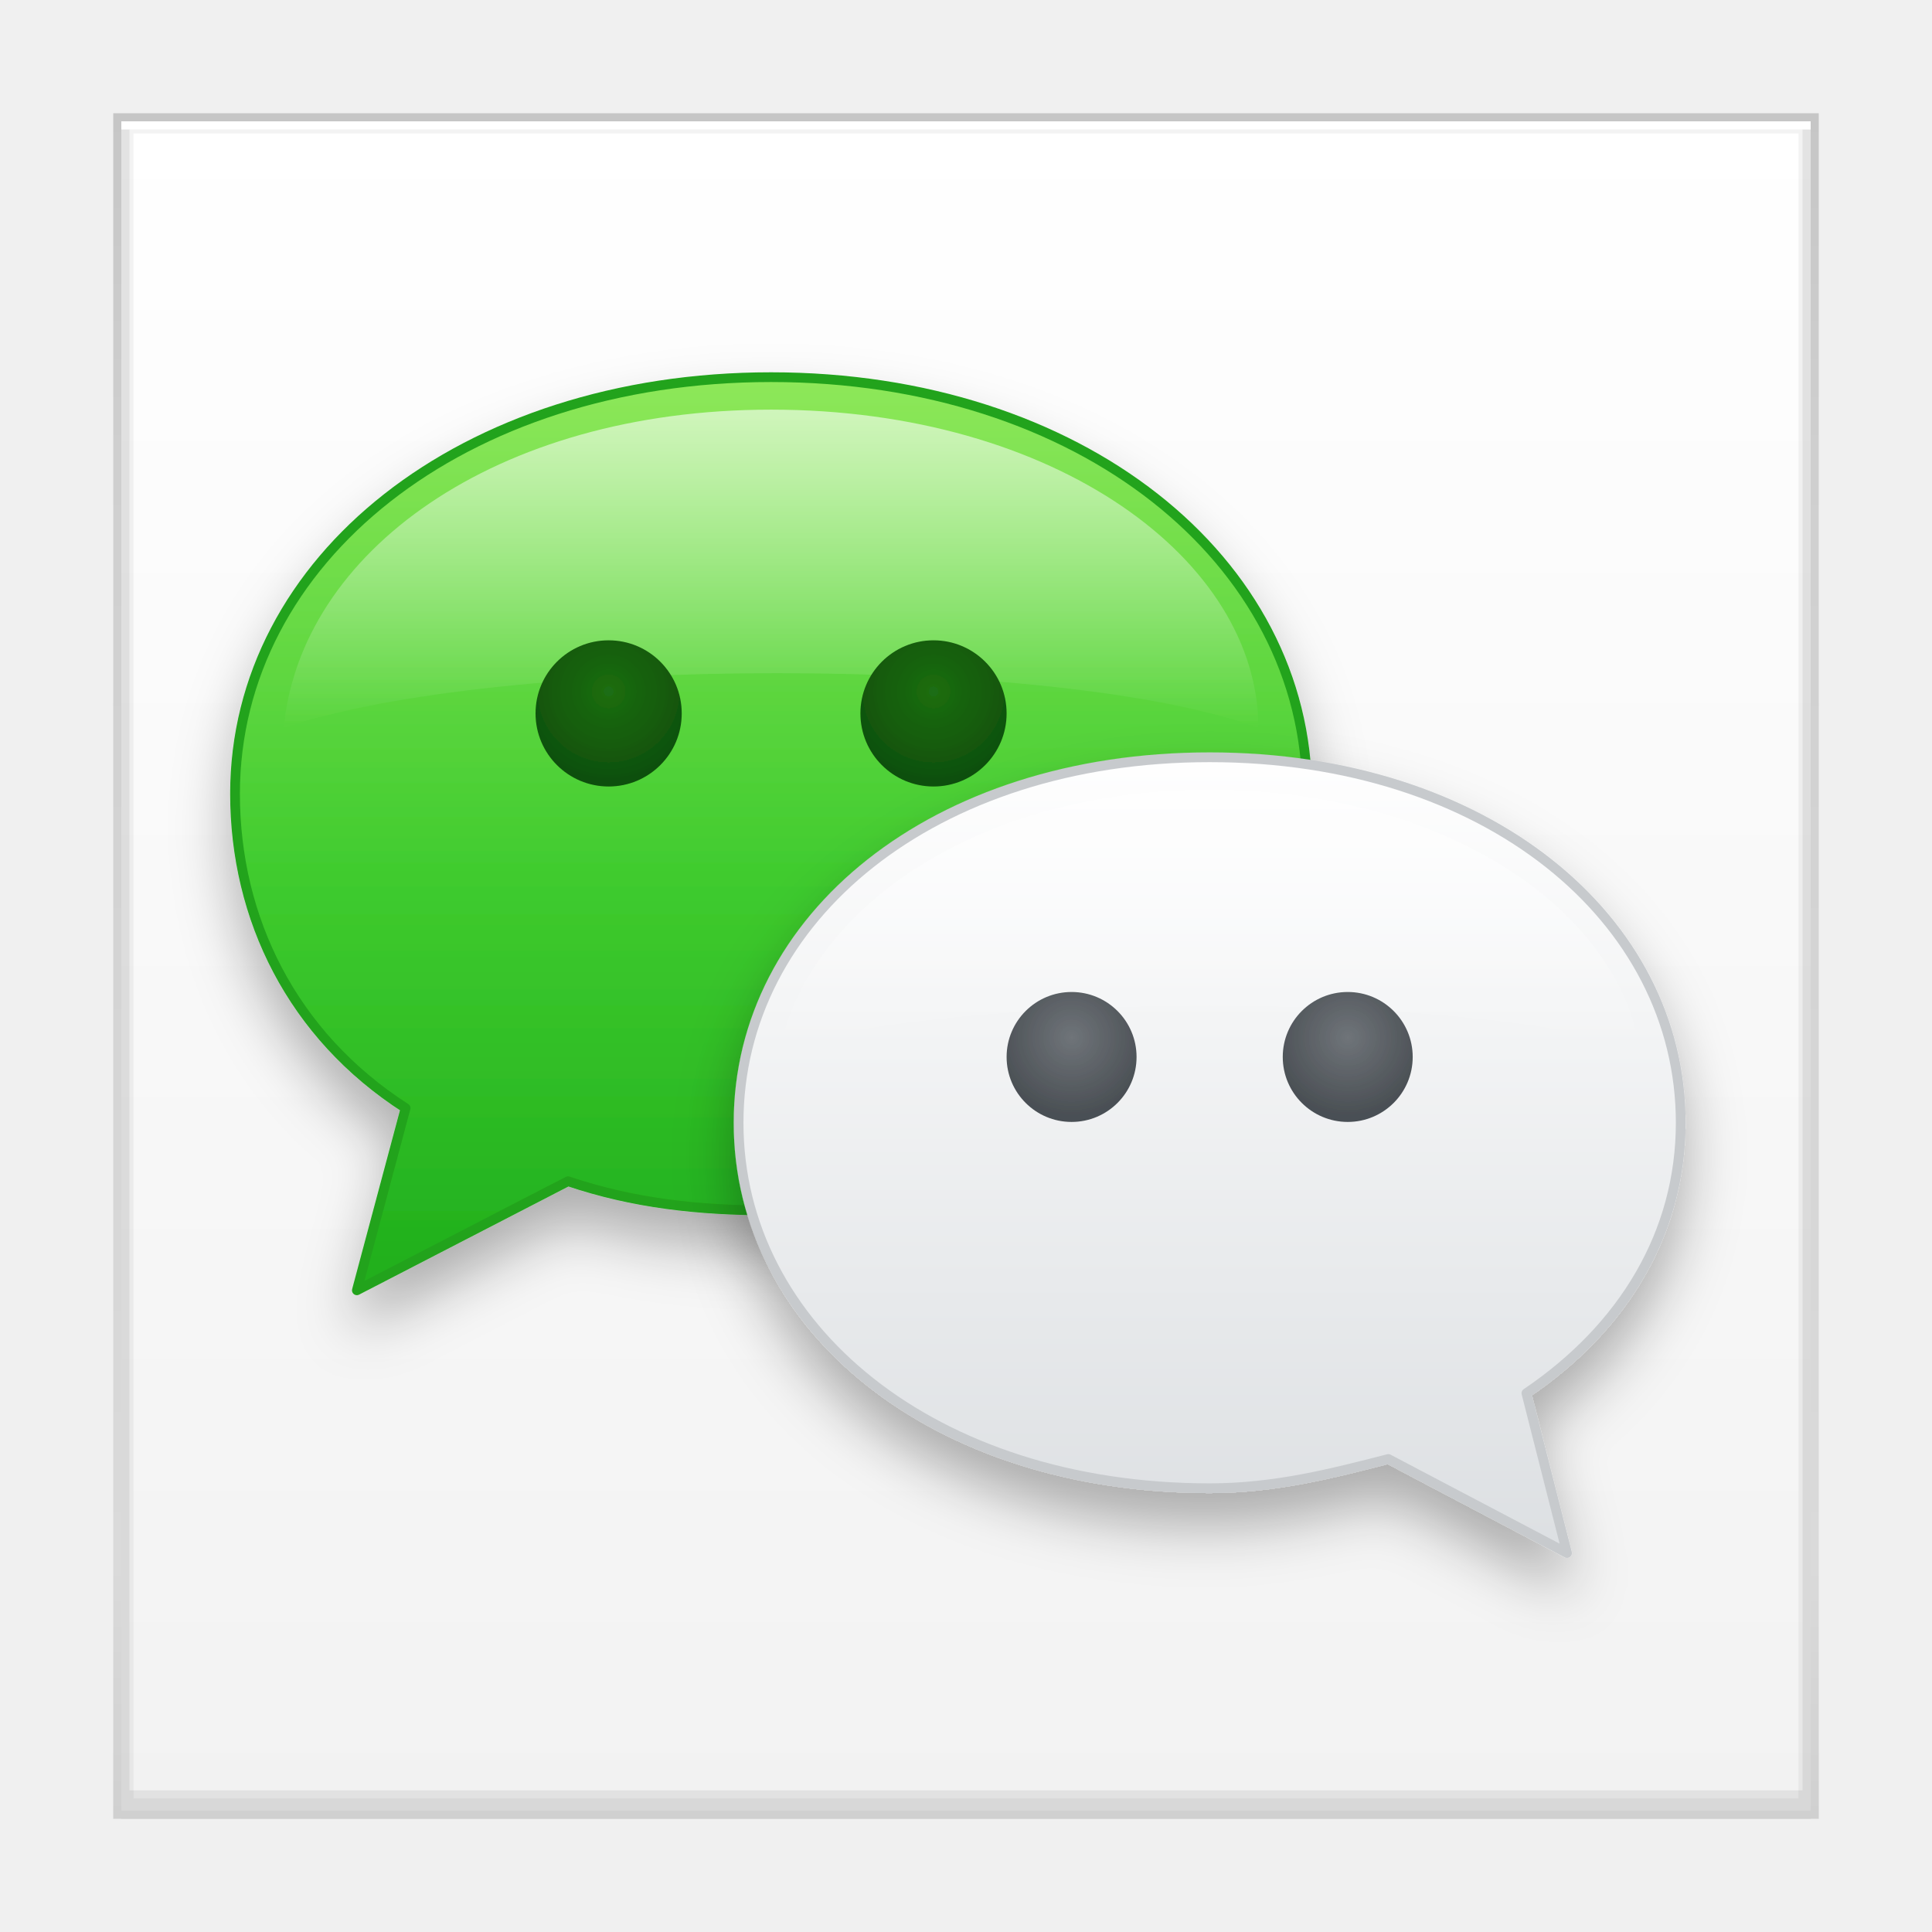
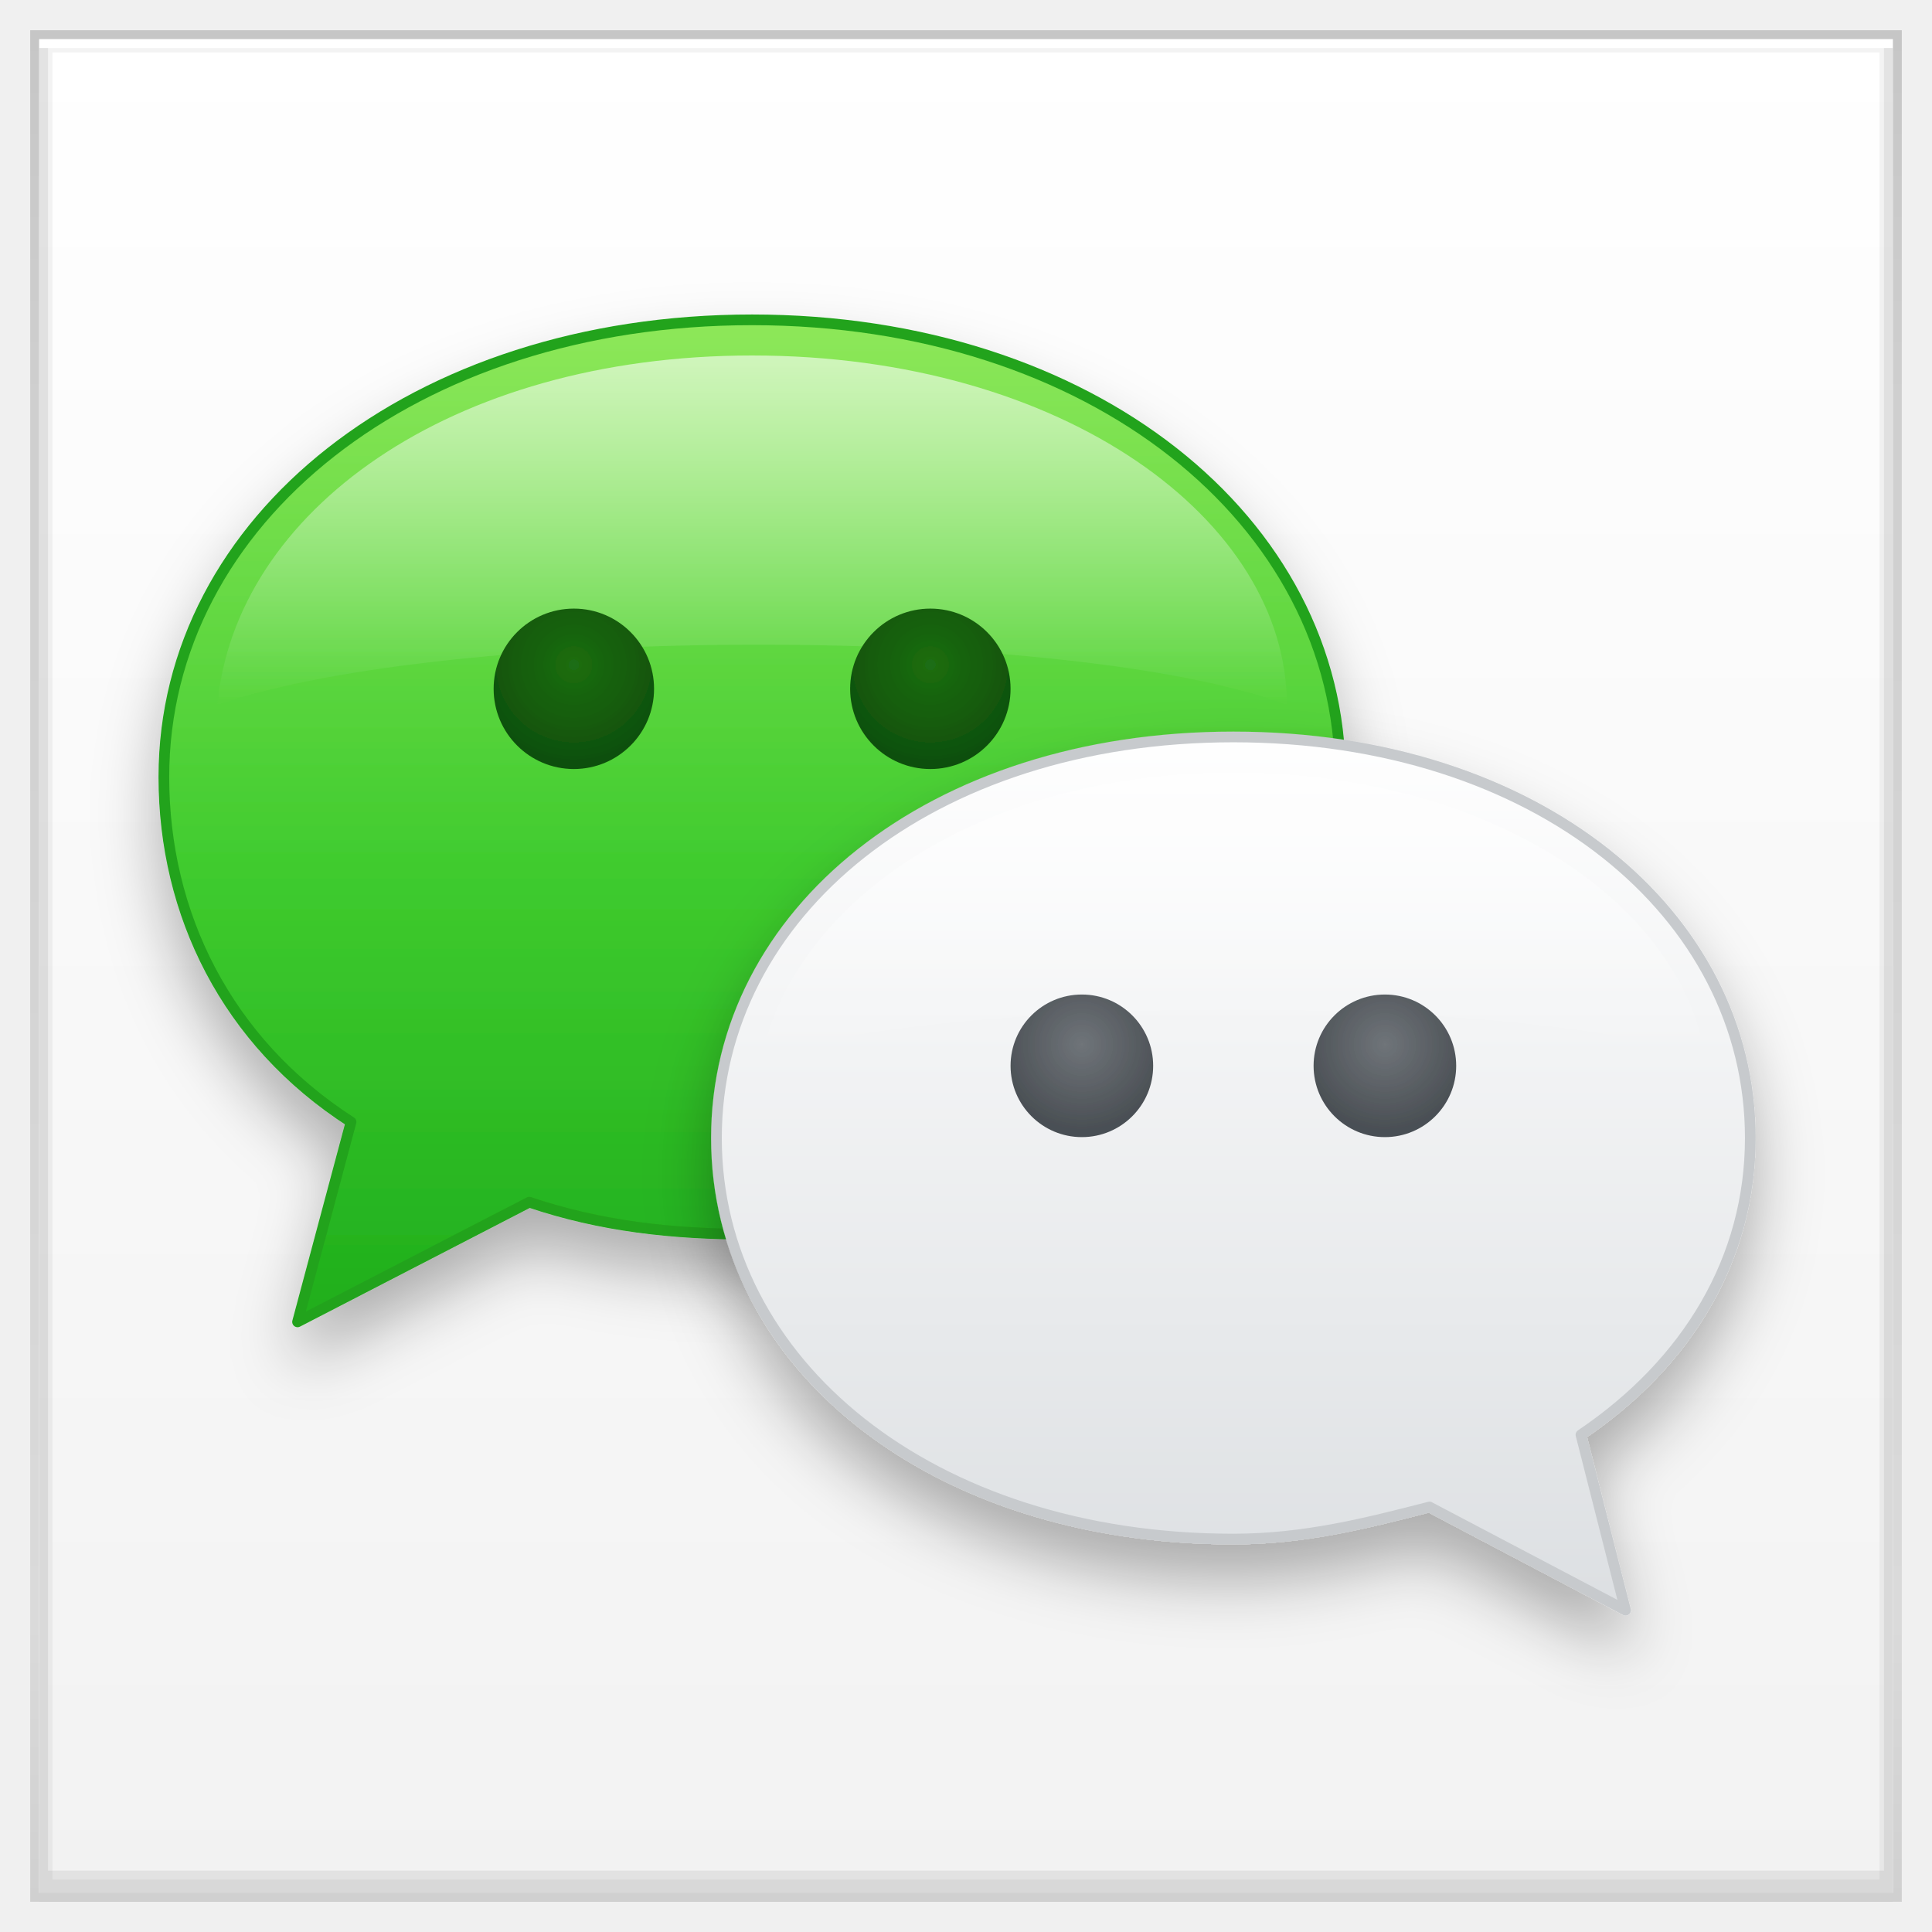
<svg xmlns="http://www.w3.org/2000/svg" viewBox="9.062 9.062 237.876 237.876" width="256" height="256">
-   <defs>
-     <path id="tile" d="M23 23H233V233H23Z" />
-     <clipPath id="tileClip">
-       <use href="#tile" />
-     </clipPath>
-     <linearGradient id="tileFill" x1="0" y1="23" x2="0" y2="233" gradientUnits="userSpaceOnUse">
-       <stop offset="0" stop-color="#FFFFFF" />
-       <stop offset="1" stop-color="#F2F2F2" />
-     </linearGradient>
-     <linearGradient id="tileRim" x1="0" y1="23" x2="0" y2="233" gradientUnits="userSpaceOnUse">
-       <stop offset="0" stop-color="#C6C6C6" />
-       <stop offset="0.2" stop-color="#CFCFCF" />
-       <stop offset="0.85" stop-color="#DADADA" />
-       <stop offset="1" stop-color="#D0D0D0" />
-     </linearGradient>
-     <filter id="bub" x="-30%" y="-40%" width="160%" height="190%">
-       <feGaussianBlur in="SourceAlpha" stdDeviation="3.5" />
-       <feOffset dy="4" />
-       <feComponentTransfer>
-         <feFuncA type="linear" slope="0.3" />
-       </feComponentTransfer>
-       <feMerge>
-         <feMergeNode />
-         <feMergeNode in="SourceGraphic" />
-       </feMerge>
-     </filter>
-     <linearGradient id="green" gradientUnits="userSpaceOnUse" x1="0" y1="55.5" x2="0" y2="168">
-       <stop offset="0" stop-color="#8ee85a" />
-       <stop offset="0.55" stop-color="#3fcb2e" />
-       <stop offset="1" stop-color="#1fae1c" />
-     </linearGradient>
-     <linearGradient id="white" gradientUnits="userSpaceOnUse" x1="0" y1="100.5" x2="0" y2="201.3">
-       <stop offset="0" stop-color="#ffffff" />
-       <stop offset="1" stop-color="#dcdfe2" />
-     </linearGradient>
-     <radialGradient id="eyeG" cx="0.5" cy="0.35" r="0.6">
-       <stop offset="0" stop-color="#1c6e12" />
-       <stop offset="1" stop-color="#0f5009" />
-     </radialGradient>
-     <radialGradient id="eyeW" cx="0.5" cy="0.35" r="0.6">
-       <stop offset="0" stop-color="#6f7479" />
-       <stop offset="1" stop-color="#4a4f54" />
-     </radialGradient>
-     <linearGradient id="gloss" x1="0" y1="0" x2="0" y2="1">
-       <stop offset="0" stop-color="#fff" stop-opacity="0.6" />
-       <stop offset="1" stop-color="#fff" stop-opacity="0" />
-     </linearGradient>
-   </defs>
-   <use href="#tile" fill="url(#tileFill)" />
-   <g clip-path="url(#tileClip)" fill="none">
-     <use href="#tile" stroke="#000" stroke-opacity="0.05" stroke-width="5" />
-     <use href="#tile" stroke="#000" stroke-opacity="0.07" stroke-width="4" transform="translate(0 -1.5)" />
-     <use href="#tile" stroke="#FFFFFF" stroke-width="2" transform="translate(0 1)" />
-     <use href="#tile" stroke="url(#tileRim)" stroke-width="2" />
-   </g>
-   <g filter="url(#bub)">
-     <path d="M104 55.5 C142 55.5 170 78 170 106.8 C170 135.6 142 158.1 104 158.1 C95 158.1 87 157.2 79 154.5 L53 167.93 L59 145.5 C45 136.5 38 122.1 38 106.8 C38 78 66 55.5 104 55.5 Z" fill="url(#green)" stroke="#23a31c" stroke-width="1.2" stroke-linejoin="round" />
-     <path d="M104 59.5 C139 59.5 164 78 164 98.7 C140 89.7 70 89.7 44 98.7 C46 77.1 70 59.5 104 59.5 Z" fill="url(#gloss)" />
-     <circle cx="84" cy="96.9" r="9" fill="url(#eyeG)" />
-     <circle cx="124" cy="96.9" r="9" fill="url(#eyeG)" />
-   </g>
-   <g filter="url(#bub)">
-     <path d="M158 102.3 C192 102.3 216 122.1 216 147.3 C216 160.8 209 172.5 197 180.6 L202 200.28 L180 188.7 C173 190.5 166 192.3 158 192.3 C124 192.3 100 172.5 100 147.3 C100 122.1 124 102.3 158 102.3 Z" fill="url(#white)" stroke="#c7cacd" stroke-width="1.2" stroke-linejoin="round" />
-     <path d="M158 106.3 C186 106.3 208 120.3 211 138.3 C190 131.1 126 131.1 105 138.3 C109 120.3 130 106.3 158 106.3 Z" fill="url(#gloss)" opacity="0.9" />
-     <circle cx="141" cy="139.2" r="8" fill="url(#eyeW)" />
-     <circle cx="175" cy="139.2" r="8" fill="url(#eyeW)" />
+   <g transform="translate(128 128) scale(1.09735) translate(-128 -128)">
+     <defs>
+       <path id="tile" d="M23 23H233V233H23Z" />
+       <clipPath id="tileClip">
+         <use href="#tile" />
+       </clipPath>
+       <linearGradient id="tileFill" x1="0" y1="23" x2="0" y2="233" gradientUnits="userSpaceOnUse">
+         <stop offset="0" stop-color="#FFFFFF" />
+         <stop offset="1" stop-color="#F2F2F2" />
+       </linearGradient>
+       <linearGradient id="tileRim" x1="0" y1="23" x2="0" y2="233" gradientUnits="userSpaceOnUse">
+         <stop offset="0" stop-color="#C6C6C6" />
+         <stop offset="0.2" stop-color="#CFCFCF" />
+         <stop offset="0.85" stop-color="#DADADA" />
+         <stop offset="1" stop-color="#D0D0D0" />
+       </linearGradient>
+       <filter id="bub" x="-30%" y="-40%" width="160%" height="190%">
+         <feGaussianBlur in="SourceAlpha" stdDeviation="3.5" />
+         <feOffset dy="4" />
+         <feComponentTransfer>
+           <feFuncA type="linear" slope="0.3" />
+         </feComponentTransfer>
+         <feMerge>
+           <feMergeNode />
+           <feMergeNode in="SourceGraphic" />
+         </feMerge>
+       </filter>
+       <linearGradient id="green" gradientUnits="userSpaceOnUse" x1="0" y1="55.5" x2="0" y2="168">
+         <stop offset="0" stop-color="#8ee85a" />
+         <stop offset="0.55" stop-color="#3fcb2e" />
+         <stop offset="1" stop-color="#1fae1c" />
+       </linearGradient>
+       <linearGradient id="white" gradientUnits="userSpaceOnUse" x1="0" y1="100.5" x2="0" y2="201.3">
+         <stop offset="0" stop-color="#ffffff" />
+         <stop offset="1" stop-color="#dcdfe2" />
+       </linearGradient>
+       <radialGradient id="eyeG" cx="0.5" cy="0.35" r="0.6">
+         <stop offset="0" stop-color="#1c6e12" />
+         <stop offset="1" stop-color="#0f5009" />
+       </radialGradient>
+       <radialGradient id="eyeW" cx="0.5" cy="0.35" r="0.6">
+         <stop offset="0" stop-color="#6f7479" />
+         <stop offset="1" stop-color="#4a4f54" />
+       </radialGradient>
+       <linearGradient id="gloss" x1="0" y1="0" x2="0" y2="1">
+         <stop offset="0" stop-color="#fff" stop-opacity="0.6" />
+         <stop offset="1" stop-color="#fff" stop-opacity="0" />
+       </linearGradient>
+     </defs>
+     <use href="#tile" fill="url(#tileFill)" />
+     <g clip-path="url(#tileClip)" fill="none">
+       <use href="#tile" stroke="#000" stroke-opacity="0.05" stroke-width="5" />
+       <use href="#tile" stroke="#000" stroke-opacity="0.07" stroke-width="4" transform="translate(0 -1.5)" />
+       <use href="#tile" stroke="#FFFFFF" stroke-width="2" transform="translate(0 1)" />
+       <use href="#tile" stroke="url(#tileRim)" stroke-width="2" />
+     </g>
+     <g filter="url(#bub)">
+       <path d="M104 55.5 C142 55.5 170 78 170 106.8 C170 135.6 142 158.1 104 158.1 C95 158.1 87 157.2 79 154.5 L53 167.93 L59 145.5 C45 136.5 38 122.1 38 106.8 C38 78 66 55.5 104 55.5 Z" fill="url(#green)" stroke="#23a31c" stroke-width="1.2" stroke-linejoin="round" />
+       <path d="M104 59.5 C139 59.5 164 78 164 98.7 C140 89.7 70 89.7 44 98.7 C46 77.1 70 59.5 104 59.5 Z" fill="url(#gloss)" />
+       <circle cx="84" cy="96.9" r="9" fill="url(#eyeG)" />
+       <circle cx="124" cy="96.9" r="9" fill="url(#eyeG)" />
+     </g>
+     <g filter="url(#bub)">
+       <path d="M158 102.3 C192 102.3 216 122.1 216 147.3 C216 160.8 209 172.5 197 180.6 L202 200.28 L180 188.7 C173 190.5 166 192.3 158 192.3 C124 192.3 100 172.5 100 147.3 C100 122.1 124 102.3 158 102.3 Z" fill="url(#white)" stroke="#c7cacd" stroke-width="1.2" stroke-linejoin="round" />
+       <path d="M158 106.3 C186 106.3 208 120.3 211 138.3 C190 131.1 126 131.1 105 138.3 C109 120.3 130 106.3 158 106.3 Z" fill="url(#gloss)" opacity="0.9" />
+       <circle cx="141" cy="139.2" r="8" fill="url(#eyeW)" />
+       <circle cx="175" cy="139.2" r="8" fill="url(#eyeW)" />
+     </g>
  </g>
</svg>
